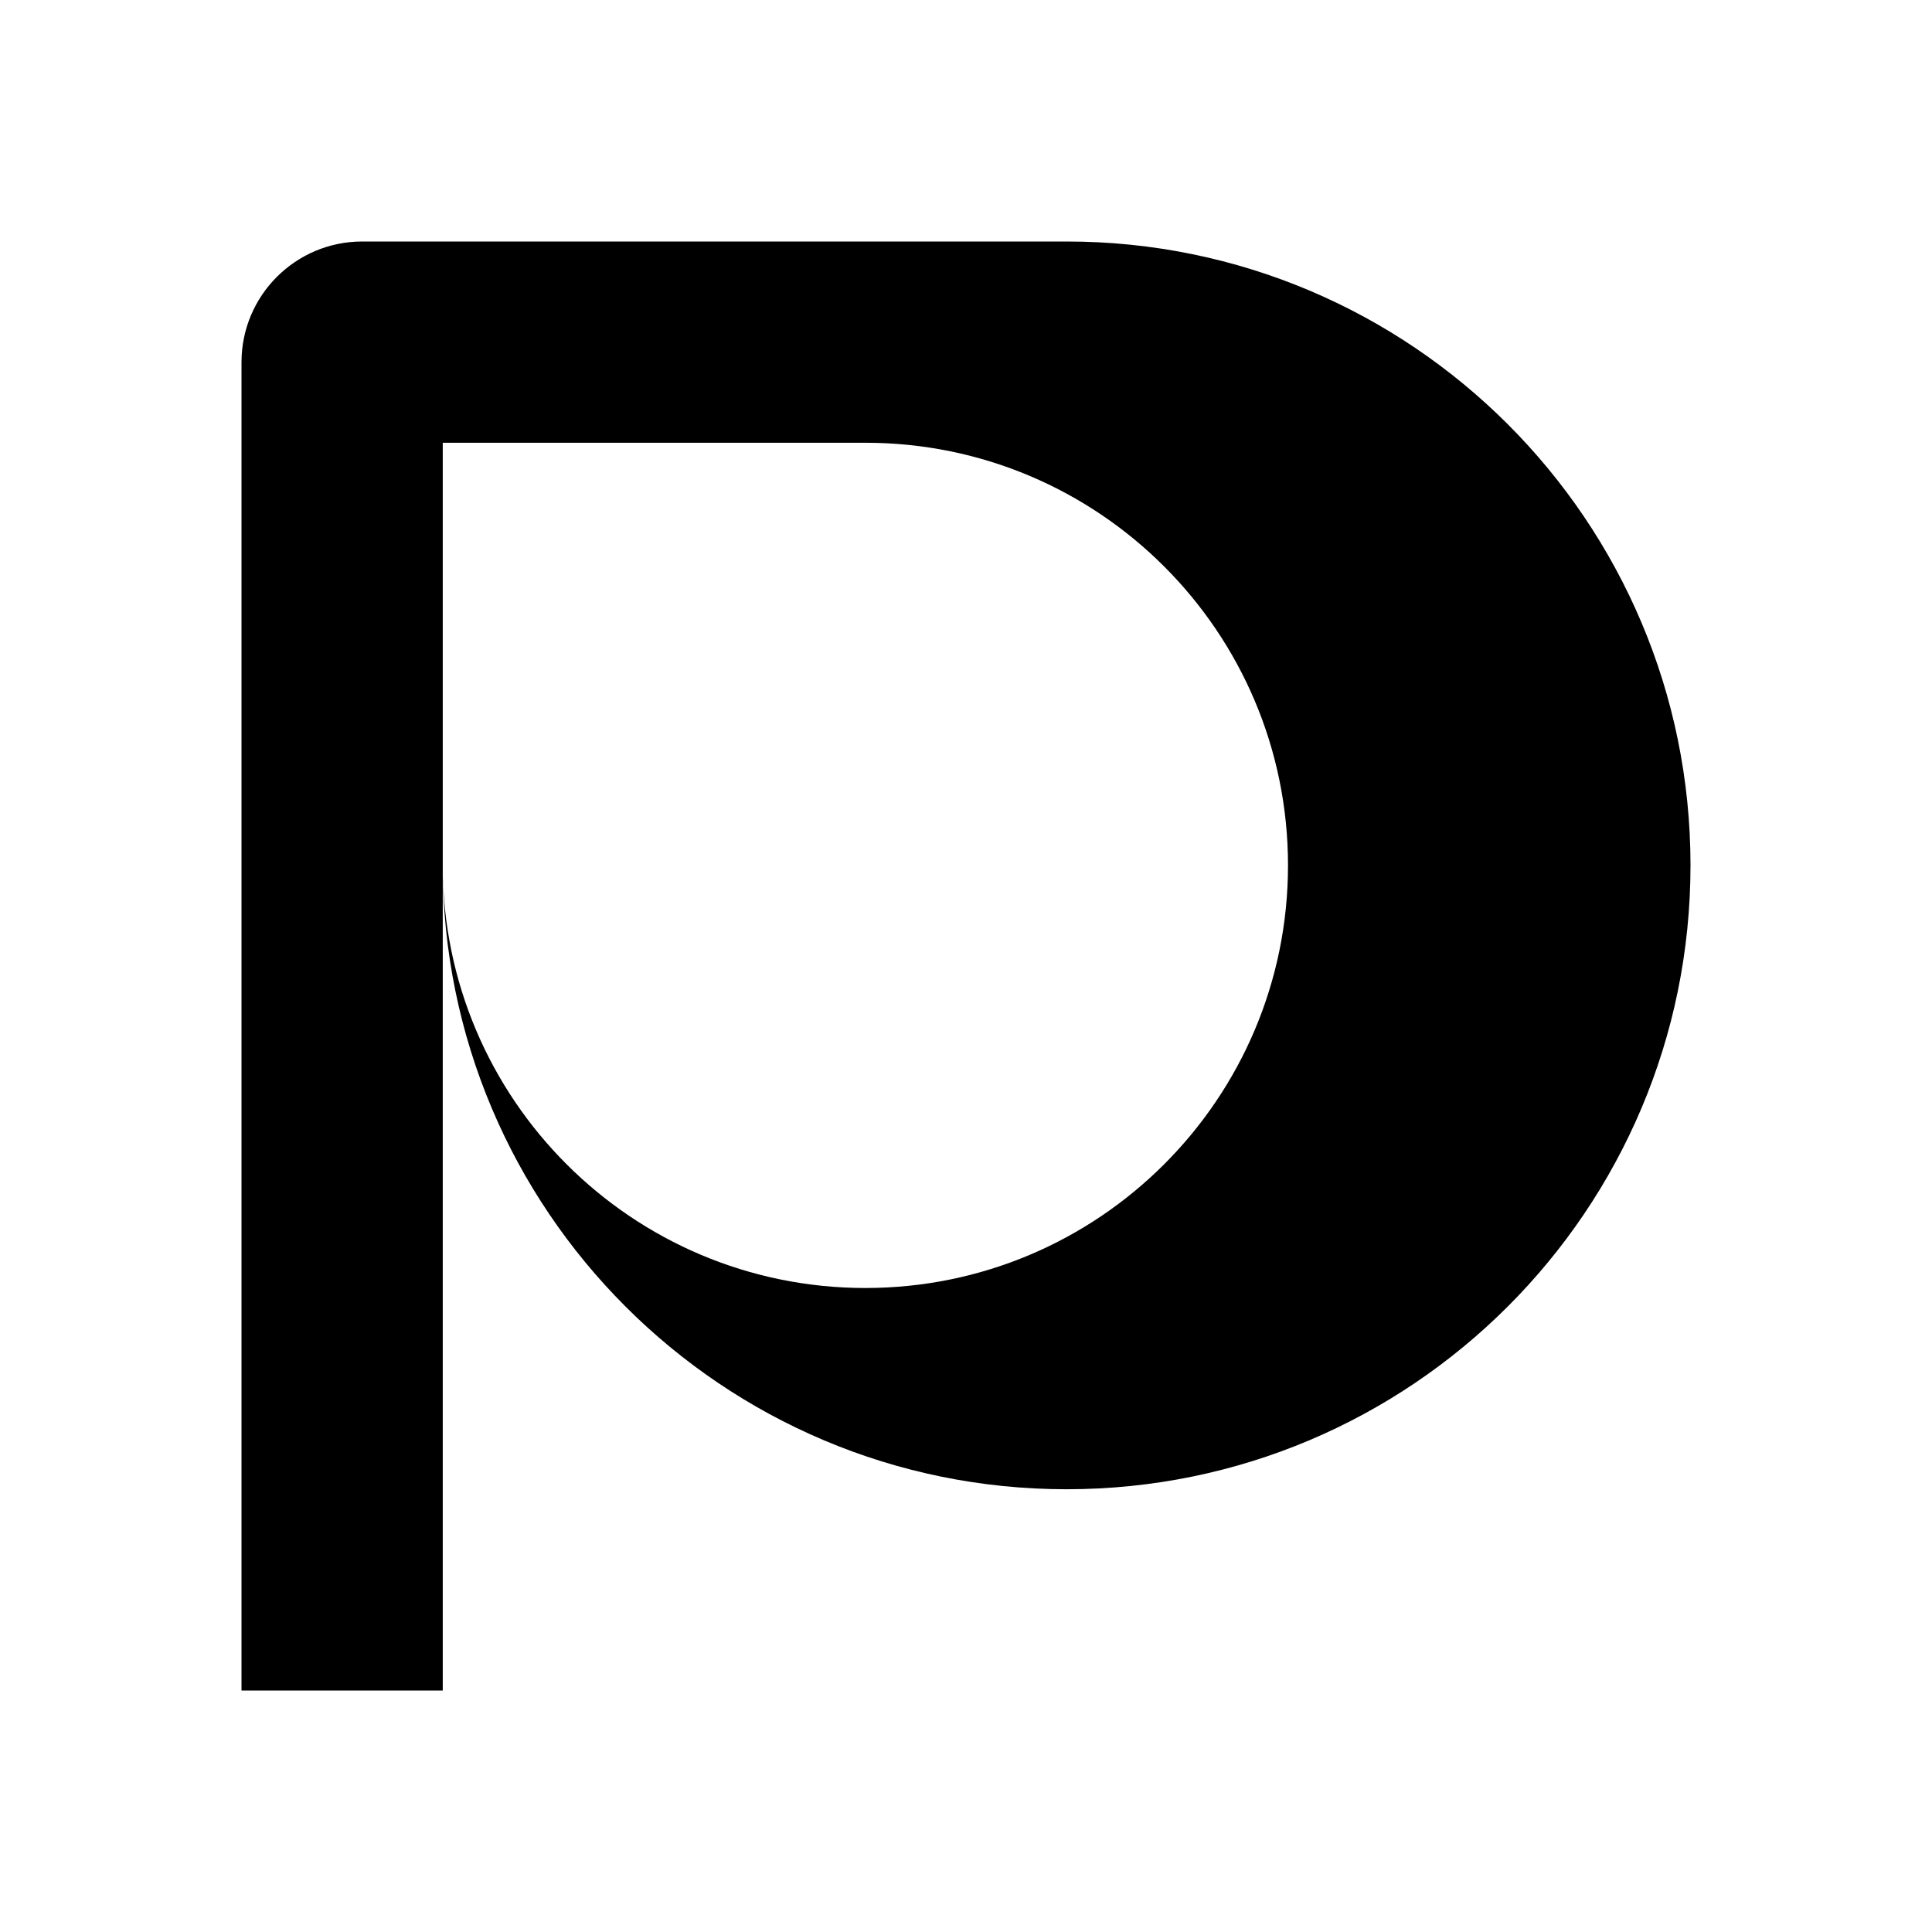
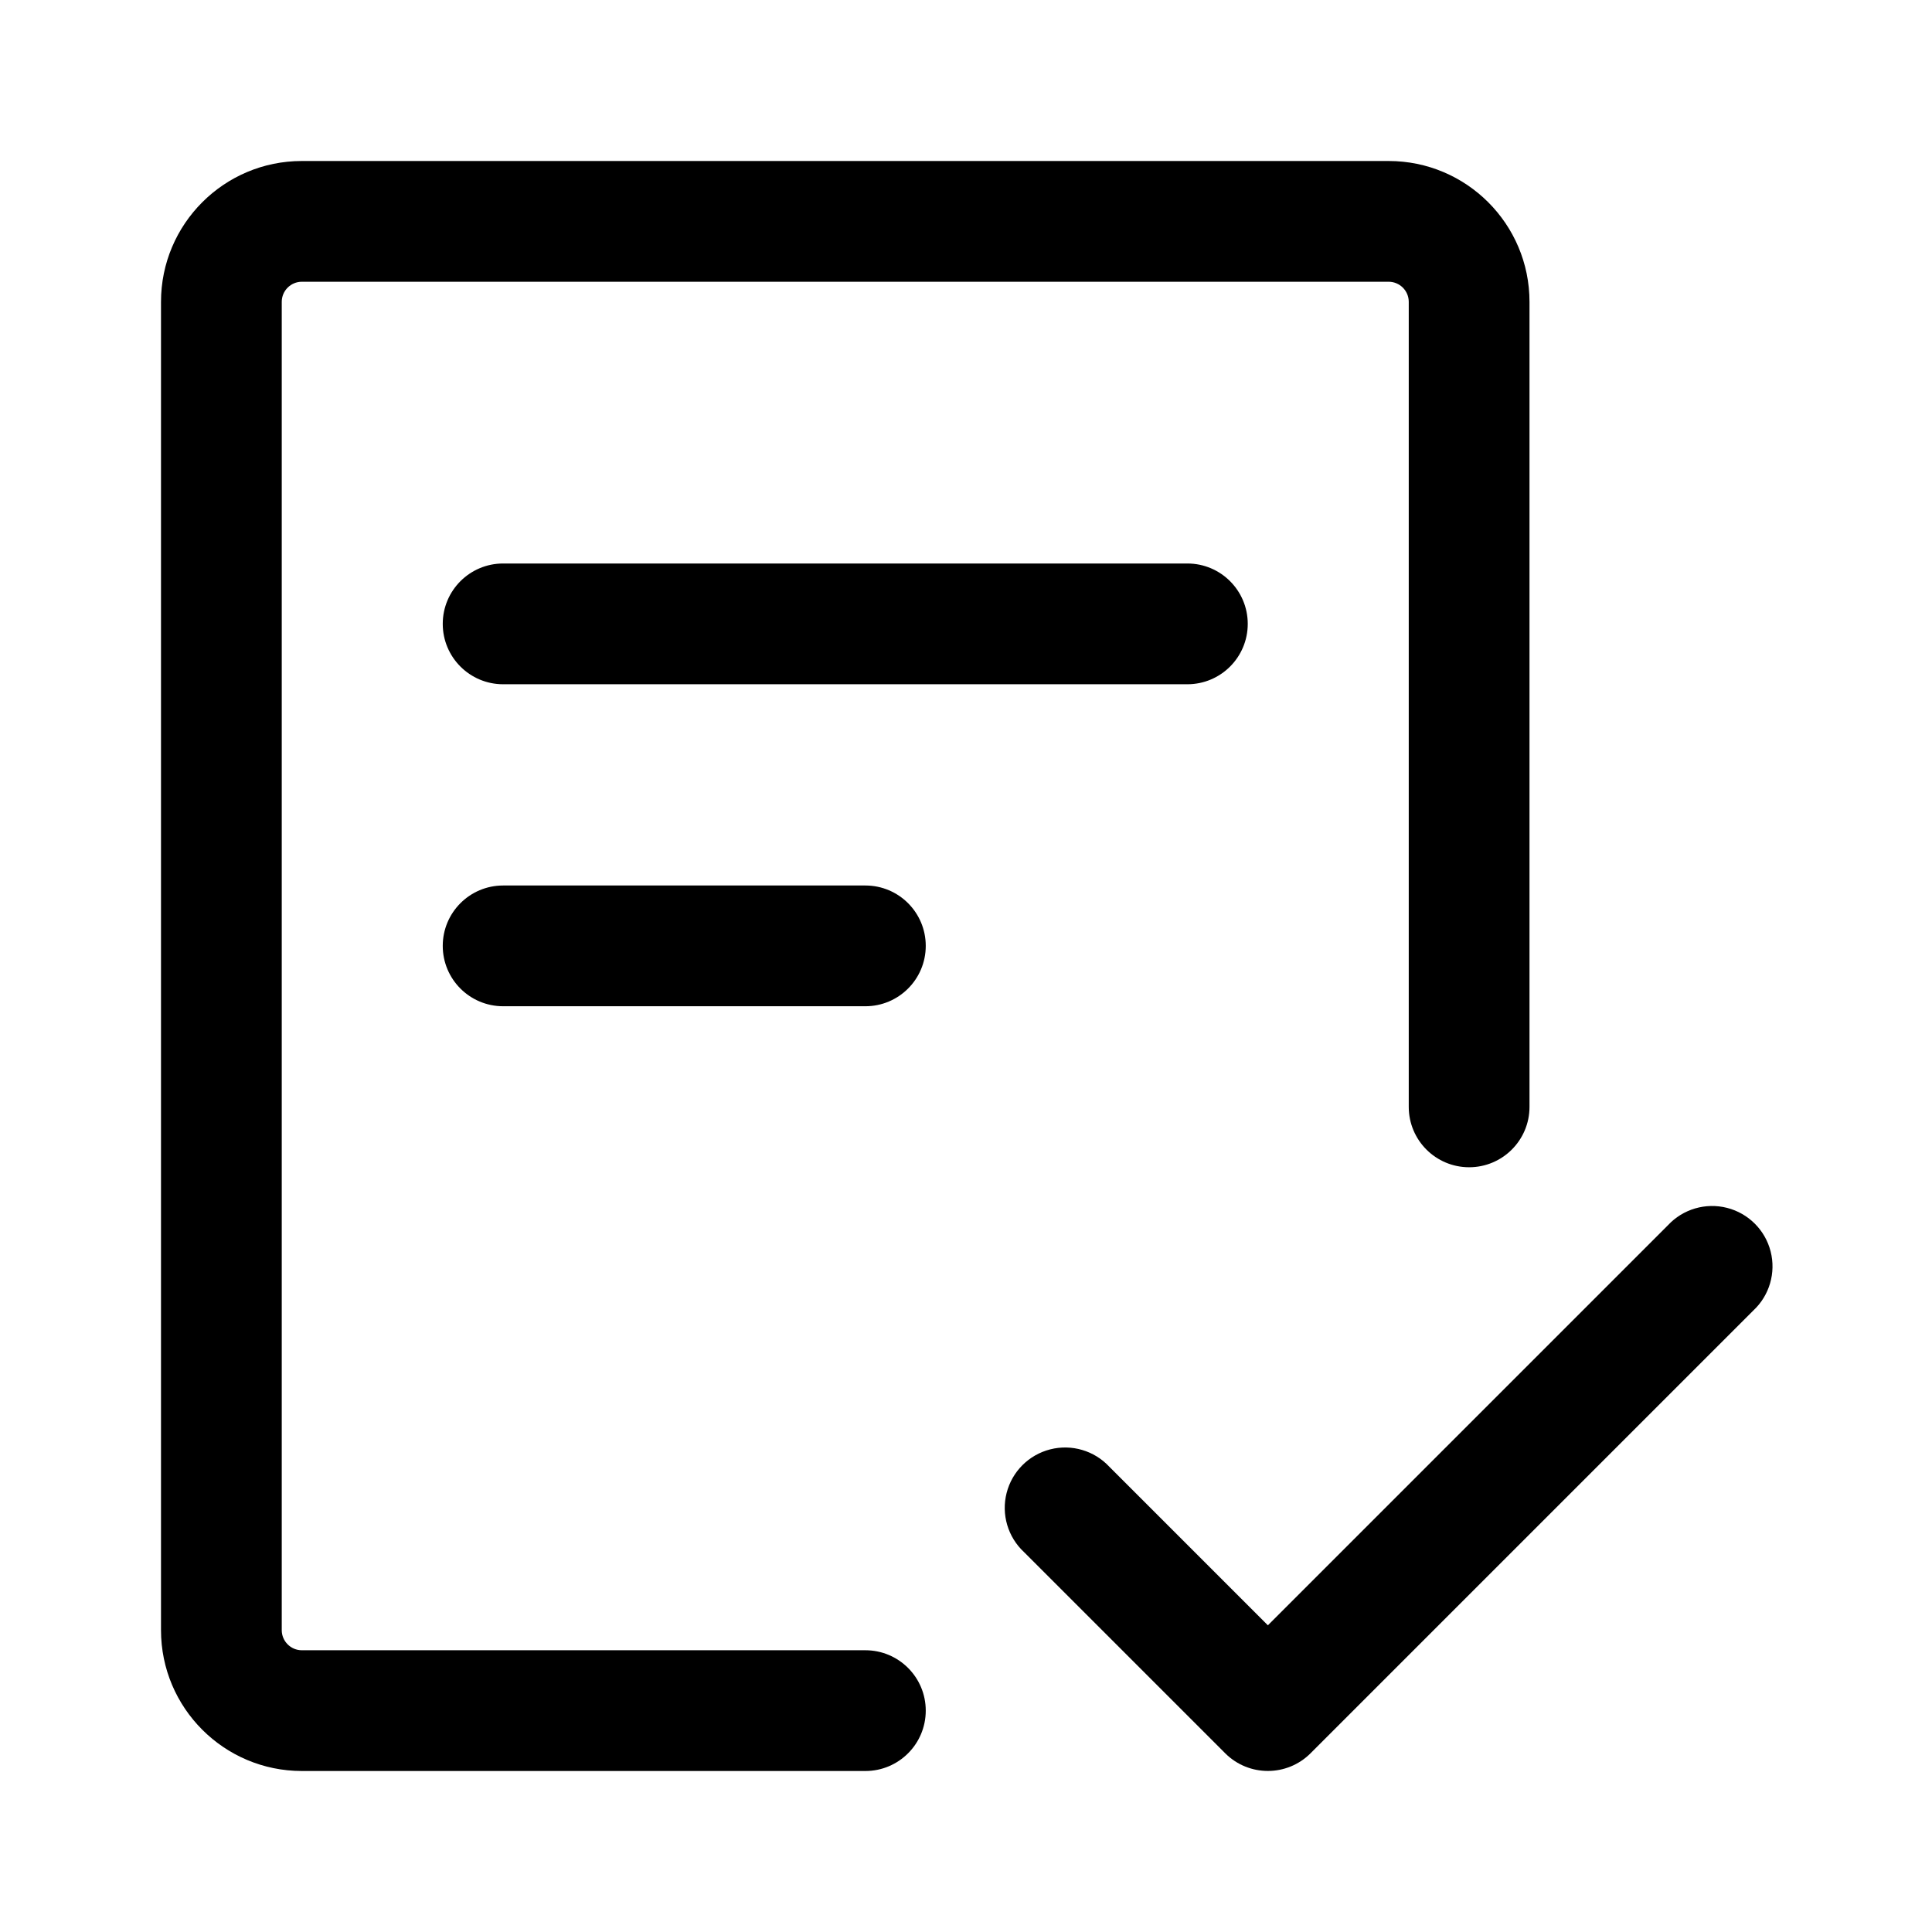
- <svg xmlns="http://www.w3.org/2000/svg" role="img" viewBox="0 0 24 24" fill="currentColor" width="32" height="32">
-   <path d="M3 4.5A1.5 1.5 0 0 1 4.5 3h8.75A7.75 7.75 0 1 1 5.5 10.75V21H3V4.5Zm2.5 1v5.25A5.25 5.25 0 1 0 10.75 5.5H5.5Z" />
+ <svg xmlns="http://www.w3.org/2000/svg" viewBox="0 0 24 24" fill="currentColor">
+   <path d="M3.5 3.75a.25.25 0 01.25-.25h13.5a.25.25 0 01.25.25v10a.75.75 0 001.5 0v-10A1.75 1.75 0 0017.25 2H3.75A1.75 1.75 0 002 3.75v16.5c0 .966.784 1.75 1.75 1.75h7a.75.75 0 000-1.5h-7a.25.25 0 01-.25-.25V3.75z" />
+   <path d="M6.25 7a.75.75 0 000 1.5h8.5a.75.75 0 000-1.5h-8.5zm-.75 4.75a.75.75 0 01.75-.75h4.5a.75.75 0 010 1.5h-4.5a.75.75 0 01-.75-.75zm16.28 4.53a.75.75 0 10-1.06-1.06l-4.97 4.97-1.97-1.97a.75.75 0 10-1.06 1.06l2.5 2.5a.75.75 0 001.06 0l5.5-5.5z" />
</svg>
